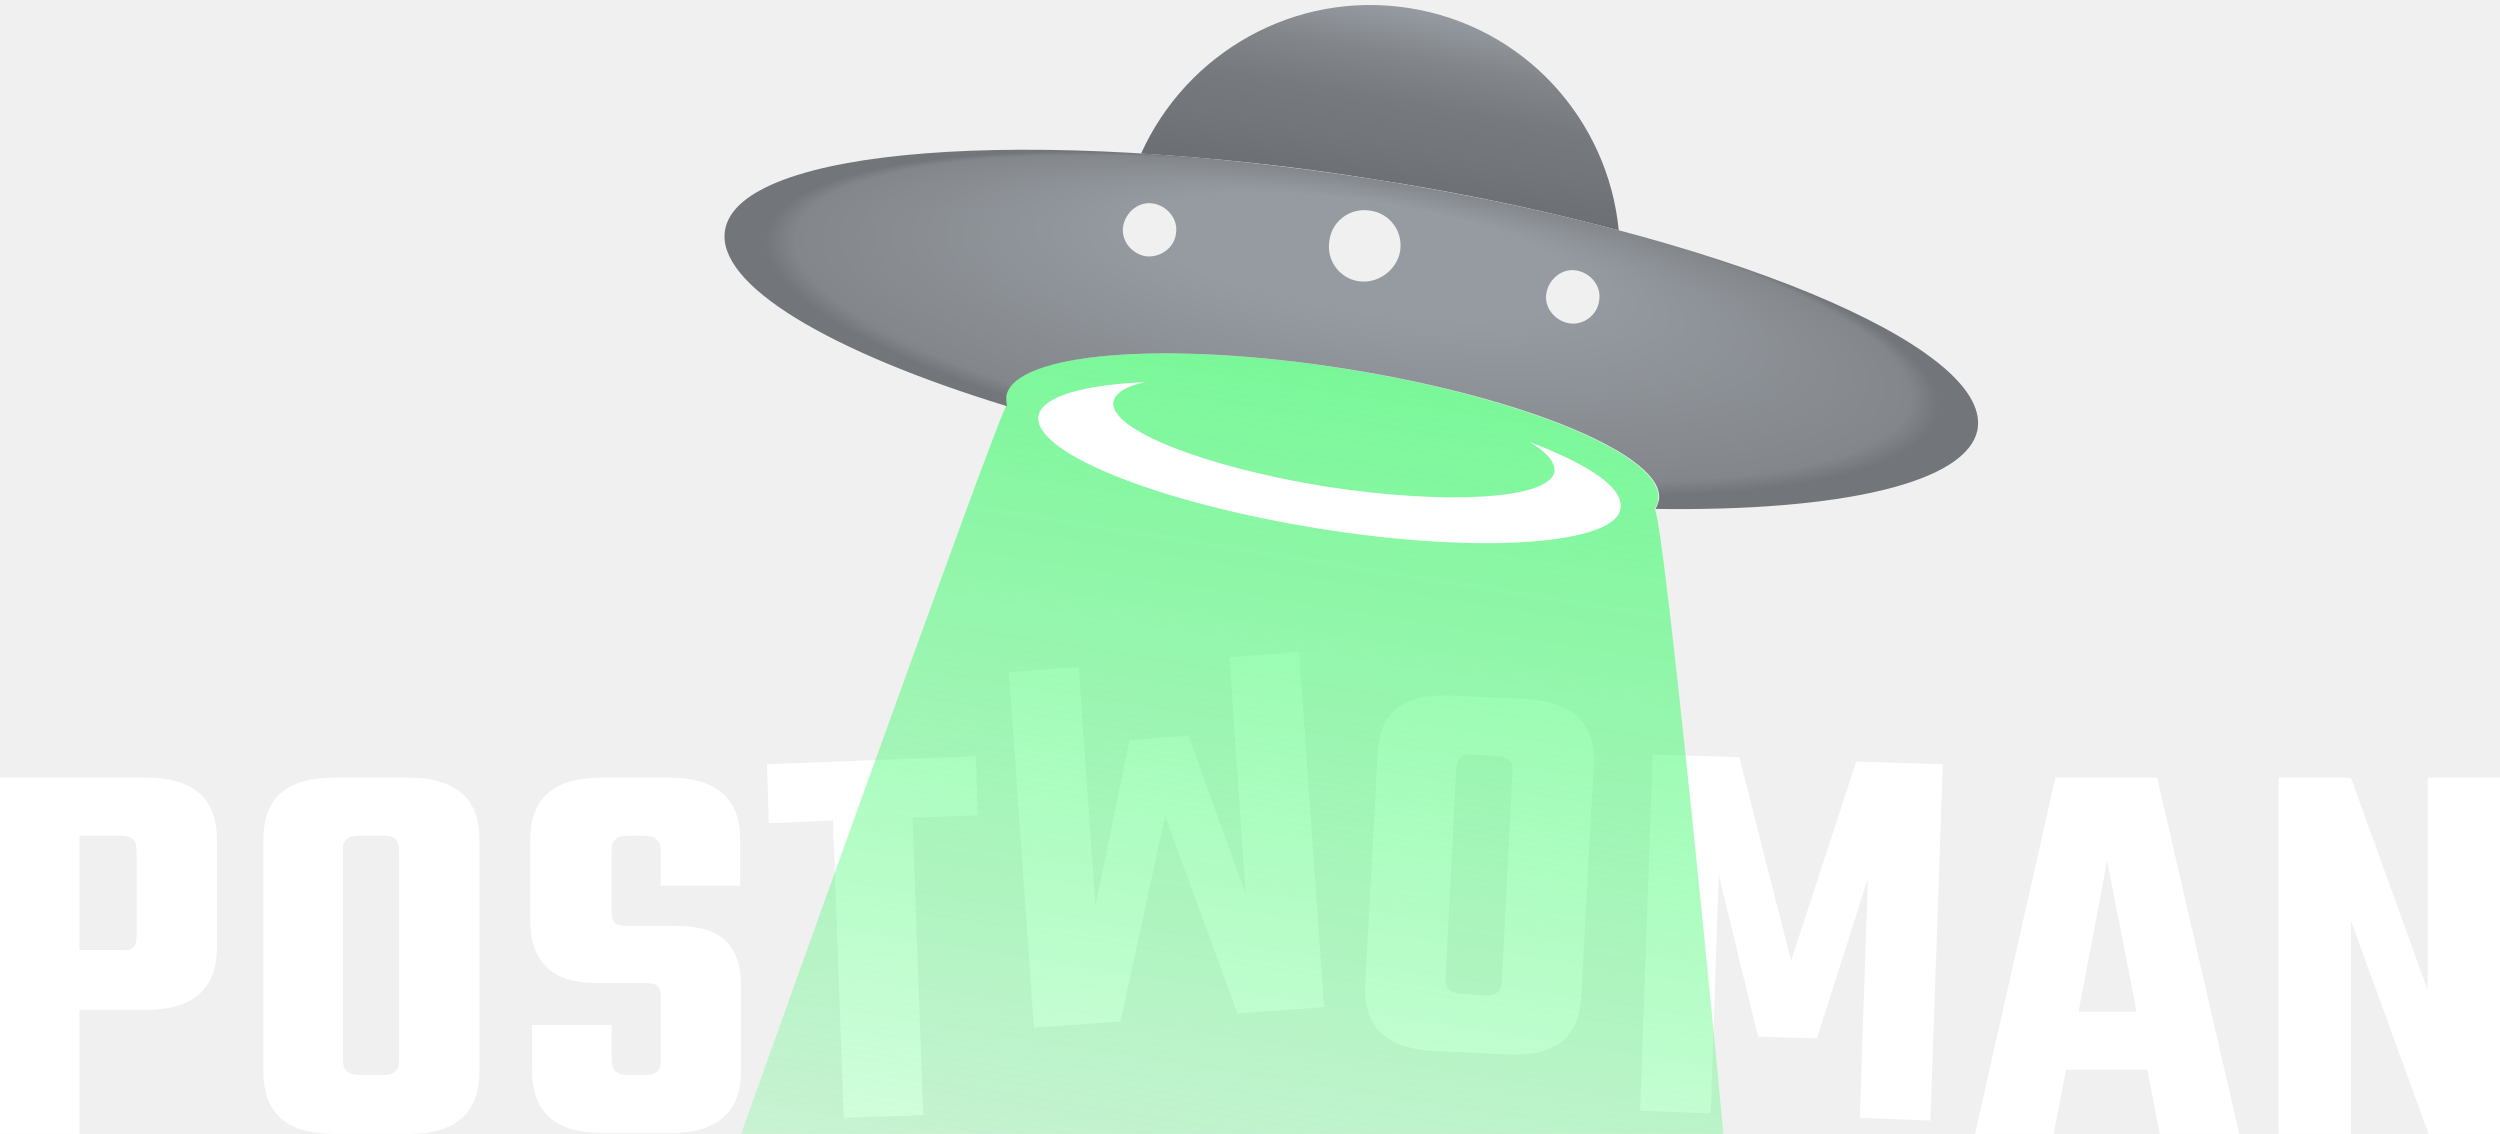
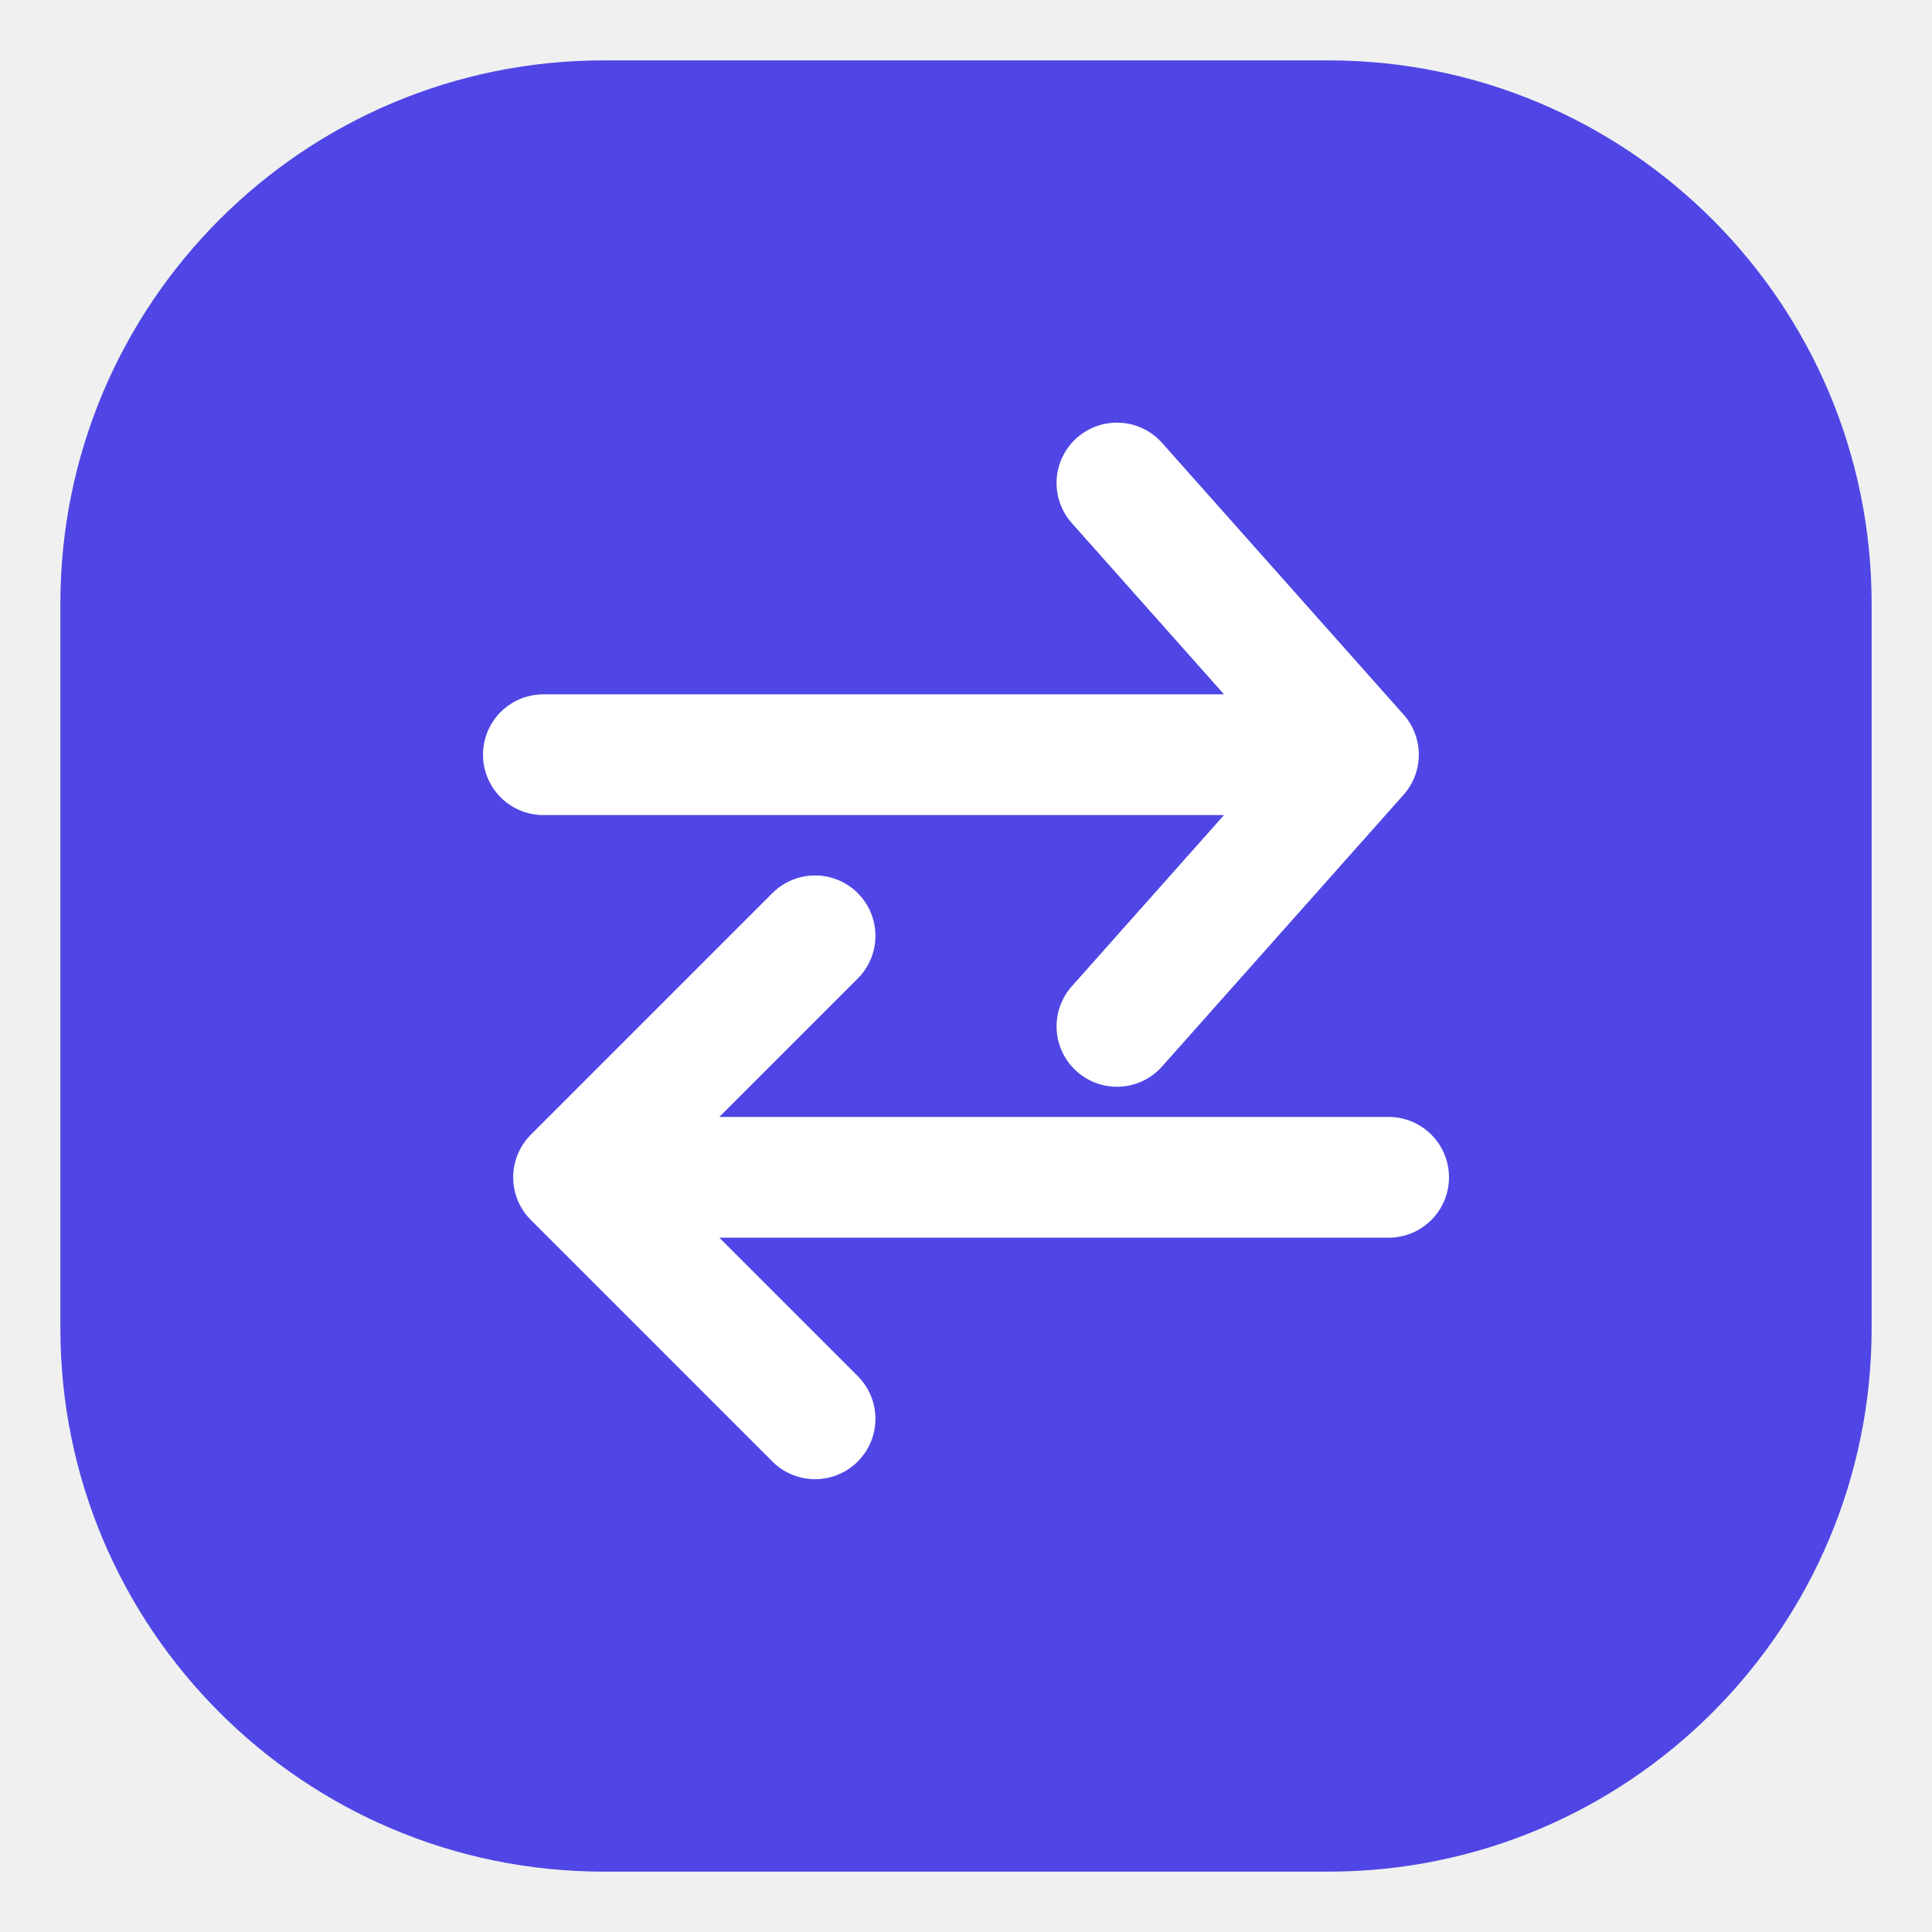
- <svg xmlns="http://www.w3.org/2000/svg" width="280" height="127" viewBox="0 0 280 127">
-   <path fill="#ffffff" d="M0 87.1h16.4c5.2 0 7.9 2.3 7.9 6.9v12.1c0 4.6-2.6 7-7.9 7h-7.5v13.9h-8.9v-39.9zm15.3 17.8v-9.7c0-1-.5-1.6-1.6-1.6h-4.8v12.8h4.8c1.1.1 1.6-.4 1.6-1.5zM37.4 87.1h8.4c5.2 0 7.9 2.3 7.9 6.9v26c0 4.6-2.6 7-7.9 7h-8.4c-5.3 0-7.9-2.3-7.9-7v-26c0-4.6 2.6-6.9 7.9-6.9zm7.3 31.7v-23.6c0-1-.5-1.6-1.6-1.6h-3c-1.1 0-1.7.5-1.7 1.6v23.6c0 1 .6 1.6 1.7 1.6h3c1 0 1.6-.5 1.6-1.6zM74 118.8v-7.2c0-.5-.1-.9-.4-1.2-.2-.2-.7-.3-1.3-.3h-5.5c-4.9 0-7.4-2.3-7.4-7v-9.1c0-4.6 2.6-6.9 7.9-6.9h7.7c5.2 0 7.9 2.3 7.9 6.9v5.2h-8.9v-4c0-1-.6-1.6-1.7-1.6h-2.1c-1.1 0-1.7.5-1.7 1.6v7c0 .5.1.9.4 1.2.2.2.7.3 1.3.3h5.4c2.7 0 4.6.6 5.7 1.7 1.2 1.2 1.7 2.9 1.7 5.1v9.4c0 4.6-2.6 7-7.9 7h-7.6c-5.3 0-7.9-2.3-7.9-7v-5.1h8.9v4c0 1 .6 1.6 1.7 1.6h2.1c1.2 0 1.7-.5 1.7-1.6zM109.3 84.7l.2 6.6-7.3.3 1.2 33.3-8.9.3-1.2-33.3-7.2.3-.2-6.6 23.4-.9zM137.7 73.6l7.8-.6 2.8 39.8-9.7.7-8.1-22.1-5 23-9.7.7-2.8-39.8 7.8-.6 1.9 26.7 3.8-18.5 6.6-.5 6.4 17.7-1.8-26.5zM162.6 77.9l8.4.4c5.2.3 7.7 2.7 7.5 7.3l-1.4 26c-.2 4.6-3 6.8-8.2 6.5l-8.4-.4c-5.3-.3-7.8-2.7-7.6-7.4l1.4-26c.2-4.5 3-6.7 8.3-6.4zm5.6 32.1l1.2-23.6c.1-1-.5-1.6-1.5-1.7l-3-.2c-1.1-.1-1.7.4-1.8 1.5l-1.2 23.6c-.1 1 .5 1.6 1.6 1.7l3 .2c1.1 0 1.7-.5 1.7-1.5zM191.6 124.7l-7.9-.3 1.4-39.9 9.7.3 5.8 22.8 7.3-22.3 9.7.3-1.4 39.9-7.9-.3.9-26.8-5.7 17.9-6.6-.2-4.4-18.1-.9 26.7zM241.9 127l-1.4-7.2h-9.1l-1.4 7.2h-8.8l9-39.9h11.4l9.2 39.9h-8.9zm-9.1-13.7h6.5l-3.3-16.9-3.2 16.9zM271.8 87.1h8.2v39.9h-8l-8.7-23.9v23.9h-8.1v-39.9h8.1l8.6 23.8v-23.8z" />
-   <path fill="url(#a)" d="M185.3 57c.2-.3.4-.6.4-1 .8-4.9-15-11.5-35.1-14.7s-37.2-1.8-38 3.1c-.1.4 0 .7.1 1.1-.5-.2-29.7 81.5-29.7 81.5h110c.1 0-6.7-70-7.7-70z" />
-   <path fill="url(#b)" d="M154 20.1c9.8 1.5 19 3.5 27.3 5.7-1.2-12.4-10.6-22.9-23.5-24.9-12.8-2-24.9 5-30 16.3 8.2.5 17 1.4 26.2 2.9z" />
-   <path fill="url(#c)" d="M154 20.1c-38.7-6.1-71.3-3.6-72.8 5.7-1 6.1 11.7 13.6 31.6 19.7-.1-.4-.1-.7-.1-1.1.8-4.9 17.8-6.3 38-3.1s35.9 9.8 35.1 14.7c-.1.4-.2.7-.4 1 20.7.3 35.1-2.9 36.1-9 1.4-9.3-28.8-21.8-67.5-27.9zm-25.7 8.6c-1.6-.3-2.8-1.8-2.5-3.4.3-1.6 1.8-2.8 3.4-2.5 1.6.3 2.8 1.8 2.5 3.4-.2 1.6-1.8 2.7-3.4 2.5zm23.9 2.8c-2.2-.3-3.7-2.4-3.3-4.6.3-2.2 2.4-3.7 4.6-3.3 2.2.3 3.7 2.4 3.3 4.6-.4 2.1-2.5 3.6-4.6 3.3zm23.5 4.7c-1.6-.3-2.8-1.8-2.5-3.4.3-1.6 1.8-2.8 3.4-2.5 1.6.3 2.8 1.8 2.5 3.4-.2 1.6-1.8 2.8-3.4 2.5z" />
-   <path fill="#ffffff" d="M171.3 49.5c1.9 1.1 2.9 2.3 2.8 3.3-.5 3.1-11.9 3.8-25.6 1.7-13.6-2.2-24.3-6.4-23.8-9.5.2-1 1.5-1.8 3.6-2.2-7 .3-11.6 1.6-12 3.8-.6 4.1 13.4 9.7 31.4 12.6 18 2.9 33.1 1.8 33.8-2.2.4-2.4-3.6-5-10.2-7.5z" />
-   <linearGradient id="a" gradientUnits="userSpaceOnUse" x1="151.603" y1="41.487" x2="136.713" y2="135.498">
-     <stop offset="0" stop-color="#52FA7B" stop-opacity=".75" />
-     <stop offset="1" stop-color="#52FA7B" stop-opacity=".25" />
-   </linearGradient>
-   <linearGradient id="b" gradientUnits="userSpaceOnUse" x1="158.168" y1=".956" x2="154.479" y2="21.874">
-     <stop offset="0" stop-color="#969BA1" />
-     <stop offset=".254" stop-color="#82868B" />
-     <stop offset=".5" stop-color="#76797E" />
-     <stop offset=".726" stop-color="#72757A" />
-     <stop offset="1" stop-color="#6B6E73" />
-   </linearGradient>
-   <radialGradient id="c" cx="151.298" cy="36.883" r="69.985" fx="151.508" fy="-13.911" gradientTransform="matrix(.989 .148 -.037 .249 3.04 5.315)" gradientUnits="userSpaceOnUse">
-     <stop offset=".347" stop-color="#969BA1" />
-     <stop offset=".901" stop-color="#83878C" />
-     <stop offset=".949" stop-color="#72757A" />
-   </radialGradient>
+ <svg xmlns="http://www.w3.org/2000/svg" viewBox="0 0 32 32">
+   <rect x="1" y="1" width="30" height="30" rx="9" fill="#4f46e5" />
+   <path d="M9 12.5h12.5M18.5 8l4 4.5-4 4.5M23 19.5H10.5M13.5 15.5l-4 4 4 4" fill="none" stroke="#ffffff" stroke-width="2" stroke-linecap="round" stroke-linejoin="round" />
</svg>
